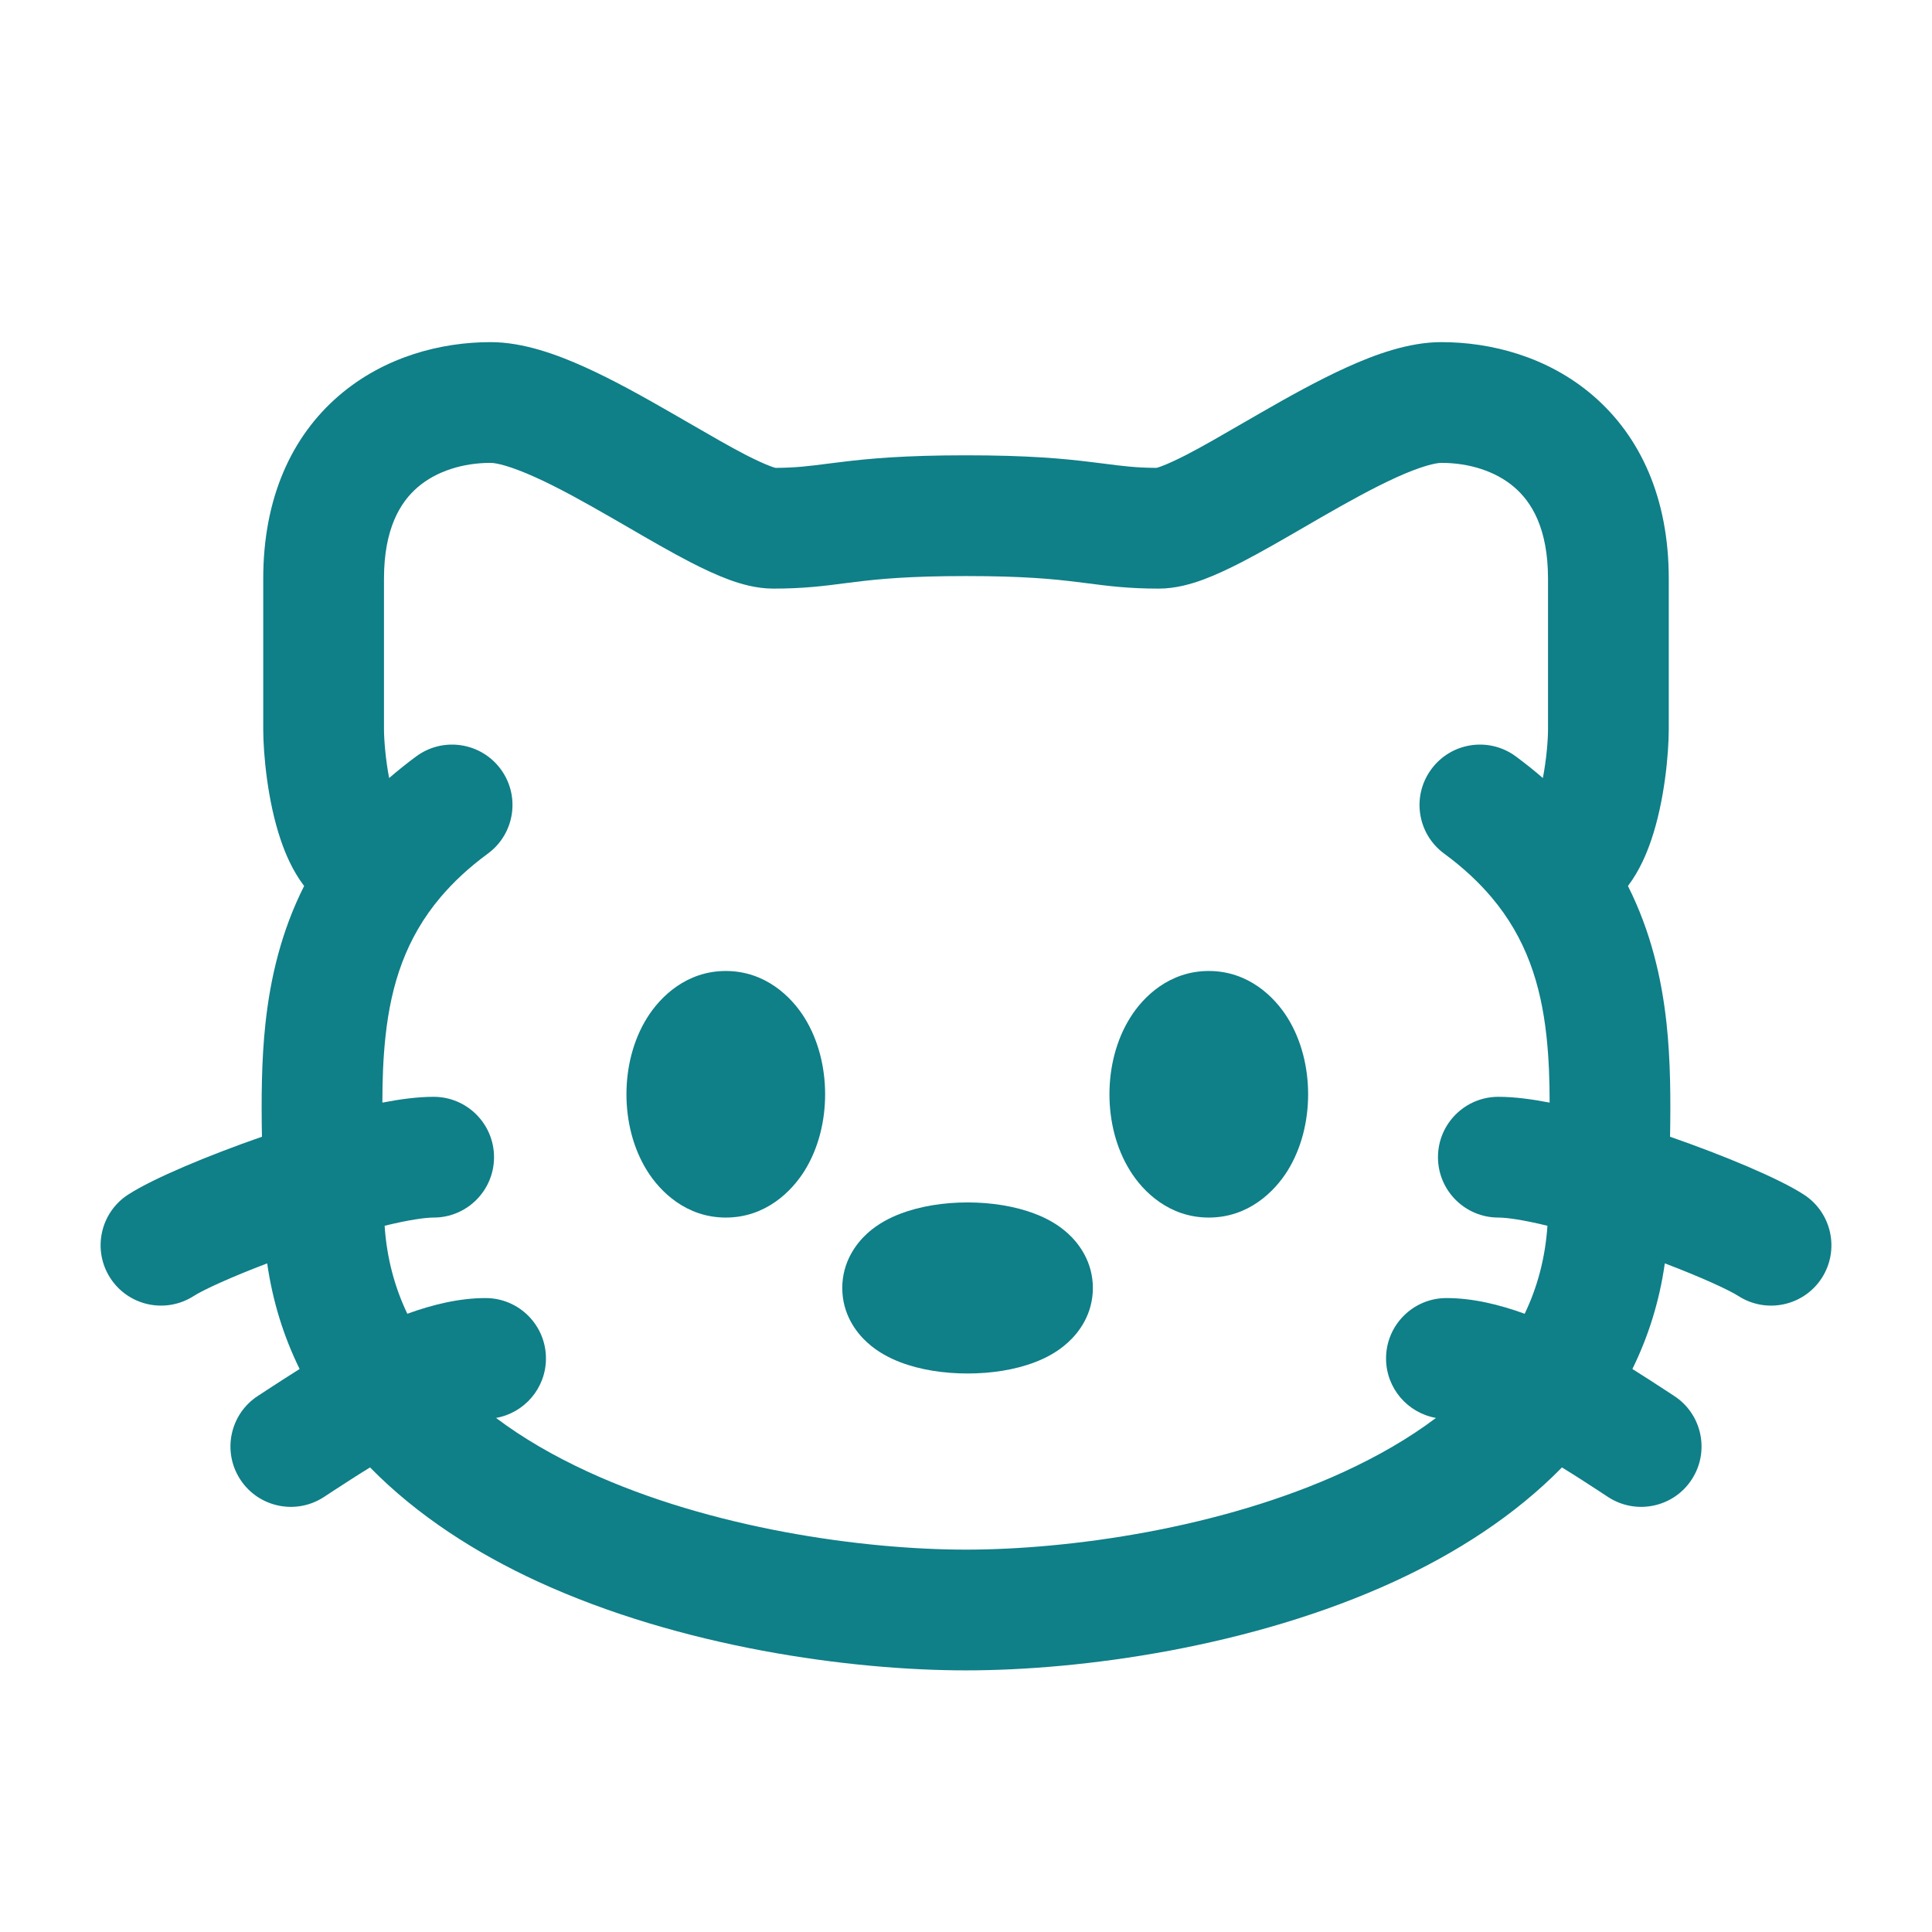
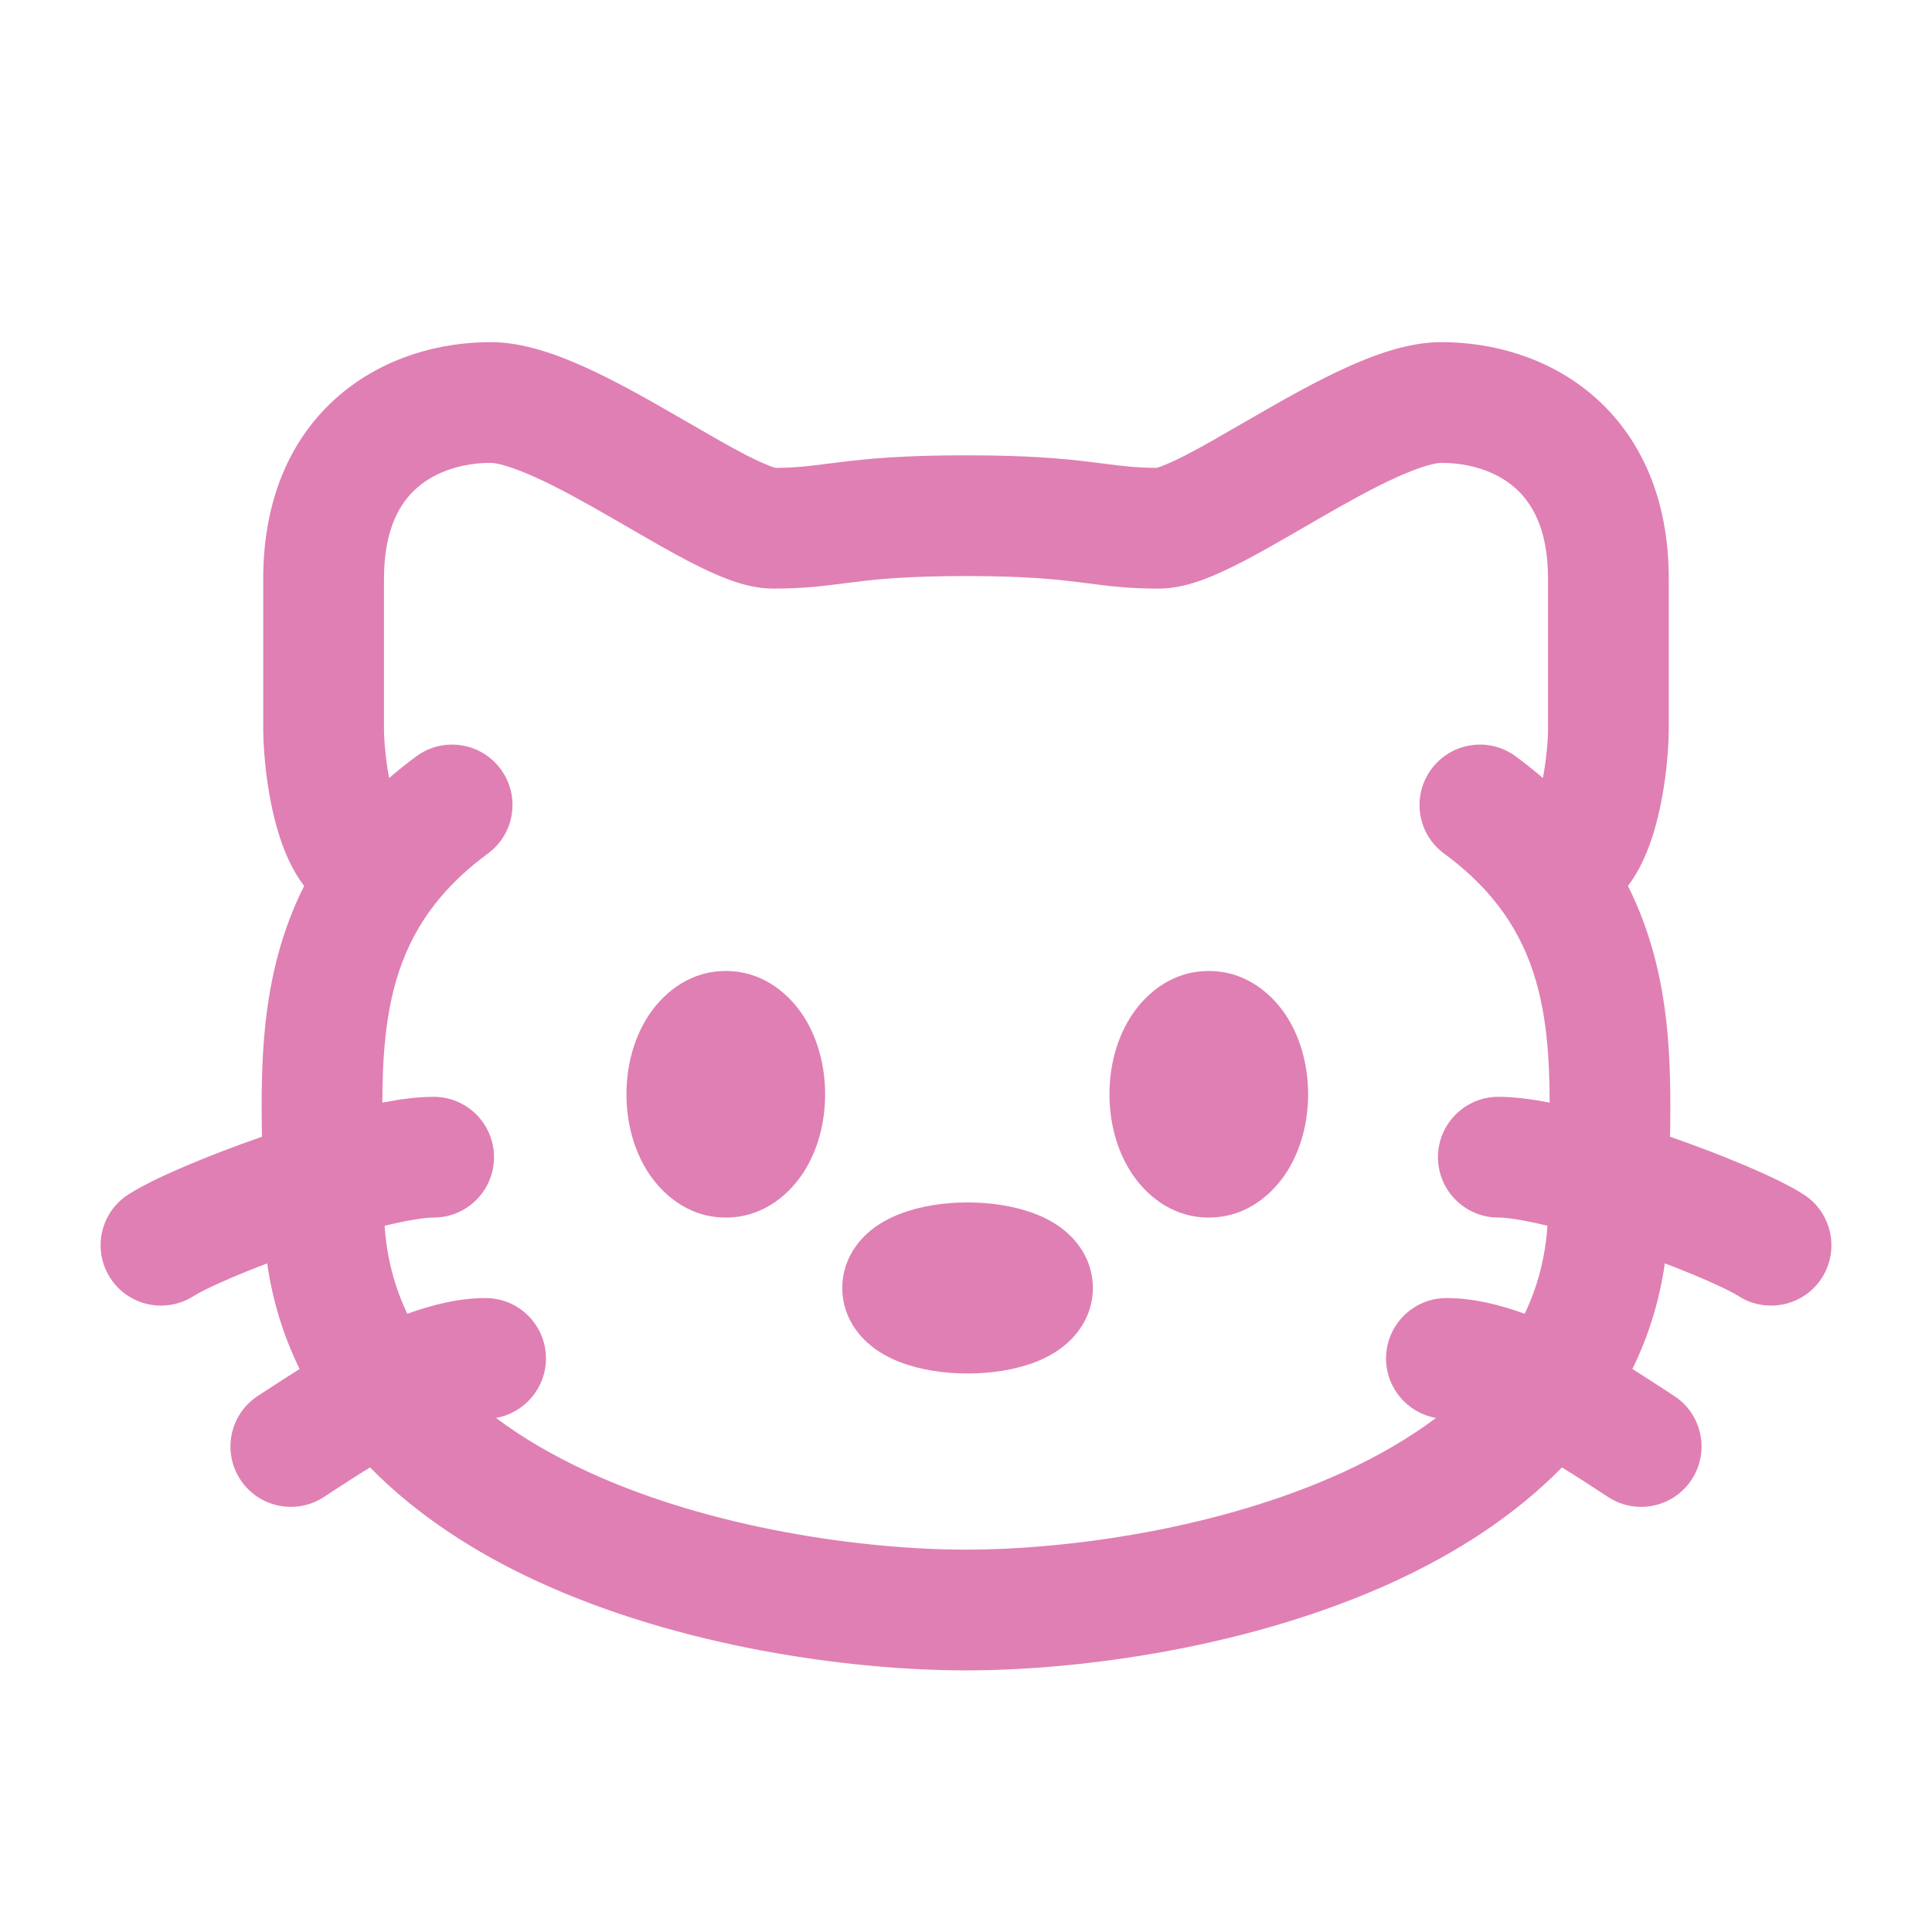
<svg xmlns="http://www.w3.org/2000/svg" width="800px" height="800px" viewBox="0 0 24 24" fill="none">
-   <path fill-rule="evenodd" clip-rule="evenodd" d="M12.02 14.937C11.728 14.937 11.431 14.982 11.178 15.08C11.055 15.127 10.903 15.203 10.77 15.325C10.636 15.448 10.463 15.675 10.463 16C10.463 16.325 10.636 16.552 10.77 16.674C10.903 16.797 11.055 16.872 11.178 16.92C11.431 17.018 11.728 17.062 12.02 17.062C12.311 17.062 12.608 17.018 12.861 16.92C12.985 16.872 13.136 16.797 13.269 16.674C13.403 16.552 13.576 16.325 13.576 16C13.576 15.675 13.403 15.448 13.269 15.325C13.136 15.203 12.985 15.127 12.861 15.08C12.608 14.982 12.311 14.937 12.02 14.937Z" fill="#0f7f88" />
-   <path d="M14.037 12.646C14.201 12.38 14.527 12.062 15.016 12.062C15.505 12.062 15.831 12.38 15.996 12.646C16.168 12.924 16.25 13.261 16.25 13.594C16.25 13.926 16.168 14.263 15.996 14.541C15.831 14.807 15.505 15.125 15.016 15.125C14.527 15.125 14.201 14.807 14.037 14.541C13.864 14.263 13.782 13.926 13.782 13.594C13.782 13.261 13.864 12.924 14.037 12.646Z" fill="#0f7f88" />
-   <path d="M9.016 12.062C8.528 12.062 8.202 12.38 8.037 12.646C7.864 12.924 7.782 13.261 7.782 13.594C7.782 13.926 7.864 14.263 8.037 14.541C8.202 14.807 8.528 15.125 9.016 15.125C9.505 15.125 9.831 14.807 9.996 14.541C10.168 14.263 10.25 13.926 10.25 13.594C10.25 13.261 10.168 12.924 9.996 12.646C9.831 12.38 9.505 12.062 9.016 12.062Z" fill="#0f7f88" />
-   <path fill-rule="evenodd" clip-rule="evenodd" d="M6.095 4.25C5.481 4.25 4.775 4.429 4.209 4.916C3.622 5.421 3.27 6.188 3.27 7.188V9.062L3.27 9.065C3.271 9.359 3.321 9.948 3.489 10.439C3.544 10.6 3.631 10.813 3.778 11.006C3.494 11.569 3.359 12.149 3.298 12.71C3.247 13.177 3.246 13.668 3.254 14.121C2.593 14.351 1.909 14.635 1.593 14.839C1.245 15.063 1.145 15.528 1.37 15.876C1.595 16.224 2.059 16.323 2.407 16.099C2.523 16.024 2.867 15.866 3.319 15.694C3.388 16.173 3.527 16.61 3.722 17.006C3.566 17.104 3.428 17.194 3.319 17.265C3.277 17.293 3.239 17.317 3.206 17.339C2.858 17.563 2.758 18.028 2.983 18.376C3.208 18.724 3.672 18.823 4.02 18.599C4.061 18.572 4.105 18.544 4.151 18.513C4.282 18.428 4.433 18.329 4.597 18.229C5.187 18.831 5.919 19.296 6.679 19.646C8.46 20.465 10.569 20.75 12 20.75C13.431 20.75 15.54 20.465 17.321 19.646C18.081 19.296 18.814 18.831 19.403 18.229C19.567 18.329 19.718 18.428 19.849 18.513C19.895 18.544 19.939 18.572 19.98 18.599C20.328 18.823 20.793 18.724 21.017 18.376C21.242 18.028 21.142 17.563 20.794 17.339C20.761 17.317 20.723 17.293 20.681 17.265C20.572 17.194 20.434 17.104 20.278 17.006C20.473 16.61 20.613 16.173 20.681 15.694C21.134 15.866 21.477 16.024 21.594 16.099C21.942 16.323 22.406 16.224 22.631 15.876C22.855 15.528 22.755 15.063 22.407 14.839C22.092 14.635 21.407 14.351 20.746 14.121C20.754 13.668 20.753 13.177 20.702 12.71C20.641 12.149 20.506 11.569 20.223 11.006C20.369 10.813 20.456 10.6 20.511 10.439C20.679 9.948 20.729 9.359 20.73 9.065L20.73 9.062V7.188C20.73 6.188 20.378 5.422 19.791 4.916C19.226 4.429 18.519 4.25 17.905 4.25C17.497 4.25 17.074 4.407 16.734 4.561C16.373 4.724 15.995 4.936 15.656 5.131C15.583 5.173 15.512 5.214 15.443 5.254L15.441 5.255C15.177 5.408 14.943 5.544 14.734 5.652C14.604 5.718 14.504 5.764 14.428 5.792C14.397 5.804 14.377 5.81 14.366 5.812C14.113 5.811 13.951 5.79 13.718 5.76C13.668 5.754 13.615 5.747 13.556 5.74C13.21 5.697 12.772 5.656 12 5.656C11.228 5.656 10.79 5.697 10.444 5.74C10.386 5.747 10.332 5.754 10.282 5.76C10.049 5.79 9.887 5.811 9.634 5.812C9.624 5.81 9.603 5.804 9.572 5.792C9.497 5.764 9.396 5.718 9.266 5.652C9.058 5.544 8.823 5.408 8.559 5.255C8.49 5.215 8.418 5.174 8.344 5.131C8.005 4.936 7.628 4.724 7.267 4.561C6.926 4.407 6.503 4.25 6.095 4.25ZM6.162 17.614C6.496 17.866 6.881 18.088 7.306 18.284C8.837 18.988 10.718 19.25 12 19.25C13.282 19.25 15.163 18.988 16.694 18.284C17.119 18.088 17.504 17.866 17.838 17.614C17.486 17.552 17.218 17.245 17.218 16.875C17.218 16.461 17.554 16.125 17.968 16.125C18.295 16.125 18.63 16.207 18.94 16.32C19.099 15.989 19.196 15.625 19.223 15.227C18.925 15.154 18.719 15.125 18.613 15.125C18.199 15.125 17.863 14.789 17.863 14.375C17.863 13.961 18.199 13.625 18.613 13.625C18.808 13.625 19.028 13.654 19.25 13.697C19.25 13.421 19.241 13.15 19.211 12.872C19.141 12.227 18.958 11.654 18.527 11.145C18.373 10.963 18.181 10.781 17.94 10.604C17.606 10.359 17.534 9.89 17.78 9.556C18.025 9.222 18.494 9.15 18.828 9.395C18.947 9.483 19.06 9.573 19.166 9.665C19.21 9.437 19.23 9.198 19.23 9.061V7.188C19.23 6.562 19.024 6.235 18.812 6.053C18.58 5.853 18.25 5.75 17.905 5.75C17.835 5.75 17.659 5.789 17.351 5.928C17.064 6.058 16.743 6.236 16.404 6.431C16.341 6.468 16.276 6.505 16.211 6.543C15.943 6.698 15.666 6.859 15.421 6.985C15.266 7.065 15.105 7.141 14.95 7.199C14.806 7.252 14.607 7.312 14.394 7.312C14.022 7.312 13.762 7.279 13.511 7.246C13.465 7.24 13.42 7.234 13.373 7.229C13.085 7.193 12.708 7.156 12 7.156C11.292 7.156 10.915 7.193 10.627 7.229C10.581 7.234 10.535 7.24 10.489 7.246C10.239 7.279 9.978 7.312 9.606 7.312C9.393 7.312 9.194 7.252 9.051 7.199C8.895 7.141 8.734 7.065 8.579 6.985C8.334 6.859 8.057 6.698 7.79 6.543C7.724 6.505 7.66 6.468 7.596 6.431C7.257 6.236 6.936 6.057 6.649 5.928C6.341 5.789 6.165 5.75 6.095 5.75C5.751 5.75 5.42 5.853 5.188 6.053C4.976 6.235 4.77 6.562 4.77 7.188V9.061C4.771 9.198 4.79 9.437 4.834 9.665C4.941 9.573 5.053 9.483 5.172 9.395C5.506 9.15 5.975 9.222 6.221 9.556C6.466 9.89 6.394 10.359 6.06 10.604C5.819 10.781 5.627 10.963 5.473 11.145C5.042 11.654 4.859 12.227 4.789 12.872C4.759 13.15 4.75 13.421 4.75 13.697C4.972 13.654 5.192 13.625 5.387 13.625C5.801 13.625 6.137 13.961 6.137 14.375C6.137 14.789 5.801 15.125 5.387 15.125C5.281 15.125 5.075 15.154 4.778 15.227C4.804 15.625 4.902 15.989 5.06 16.32C5.371 16.207 5.705 16.125 6.032 16.125C6.446 16.125 6.782 16.461 6.782 16.875C6.782 17.245 6.514 17.552 6.162 17.614Z" fill="#0f7f88" />
+   <path fill-rule="evenodd" clip-rule="evenodd" d="M12.02 14.937C11.728 14.937 11.431 14.982 11.178 15.08C11.055 15.127 10.903 15.203 10.77 15.325C10.636 15.448 10.463 15.675 10.463 16C10.463 16.325 10.636 16.552 10.77 16.674C10.903 16.797 11.055 16.872 11.178 16.92C11.431 17.018 11.728 17.062 12.02 17.062C12.311 17.062 12.608 17.018 12.861 16.92C12.985 16.872 13.136 16.797 13.269 16.674C13.403 16.552 13.576 16.325 13.576 16C13.576 15.675 13.403 15.448 13.269 15.325C13.136 15.203 12.985 15.127 12.861 15.08C12.608 14.982 12.311 14.937 12.02 14.937Z" fill="#e07fb3" />
+   <path d="M14.037 12.646C14.201 12.38 14.527 12.062 15.016 12.062C15.505 12.062 15.831 12.38 15.996 12.646C16.168 12.924 16.25 13.261 16.25 13.594C16.25 13.926 16.168 14.263 15.996 14.541C15.831 14.807 15.505 15.125 15.016 15.125C14.527 15.125 14.201 14.807 14.037 14.541C13.864 14.263 13.782 13.926 13.782 13.594C13.782 13.261 13.864 12.924 14.037 12.646Z" fill="#e07fb3" />
+   <path d="M9.016 12.062C8.528 12.062 8.202 12.38 8.037 12.646C7.864 12.924 7.782 13.261 7.782 13.594C7.782 13.926 7.864 14.263 8.037 14.541C8.202 14.807 8.528 15.125 9.016 15.125C9.505 15.125 9.831 14.807 9.996 14.541C10.168 14.263 10.25 13.926 10.25 13.594C10.25 13.261 10.168 12.924 9.996 12.646C9.831 12.38 9.505 12.062 9.016 12.062Z" fill="#e07fb3" />
+   <path fill-rule="evenodd" clip-rule="evenodd" d="M6.095 4.25C5.481 4.25 4.775 4.429 4.209 4.916C3.622 5.421 3.27 6.188 3.27 7.188V9.062L3.27 9.065C3.271 9.359 3.321 9.948 3.489 10.439C3.544 10.6 3.631 10.813 3.778 11.006C3.494 11.569 3.359 12.149 3.298 12.71C3.247 13.177 3.246 13.668 3.254 14.121C2.593 14.351 1.909 14.635 1.593 14.839C1.245 15.063 1.145 15.528 1.37 15.876C1.595 16.224 2.059 16.323 2.407 16.099C2.523 16.024 2.867 15.866 3.319 15.694C3.388 16.173 3.527 16.61 3.722 17.006C3.566 17.104 3.428 17.194 3.319 17.265C3.277 17.293 3.239 17.317 3.206 17.339C2.858 17.563 2.758 18.028 2.983 18.376C3.208 18.724 3.672 18.823 4.02 18.599C4.061 18.572 4.105 18.544 4.151 18.513C4.282 18.428 4.433 18.329 4.597 18.229C5.187 18.831 5.919 19.296 6.679 19.646C8.46 20.465 10.569 20.75 12 20.75C13.431 20.75 15.54 20.465 17.321 19.646C18.081 19.296 18.814 18.831 19.403 18.229C19.567 18.329 19.718 18.428 19.849 18.513C19.895 18.544 19.939 18.572 19.98 18.599C20.328 18.823 20.793 18.724 21.017 18.376C21.242 18.028 21.142 17.563 20.794 17.339C20.761 17.317 20.723 17.293 20.681 17.265C20.572 17.194 20.434 17.104 20.278 17.006C20.473 16.61 20.613 16.173 20.681 15.694C21.134 15.866 21.477 16.024 21.594 16.099C21.942 16.323 22.406 16.224 22.631 15.876C22.855 15.528 22.755 15.063 22.407 14.839C22.092 14.635 21.407 14.351 20.746 14.121C20.754 13.668 20.753 13.177 20.702 12.71C20.641 12.149 20.506 11.569 20.223 11.006C20.369 10.813 20.456 10.6 20.511 10.439C20.679 9.948 20.729 9.359 20.73 9.065L20.73 9.062V7.188C20.73 6.188 20.378 5.422 19.791 4.916C19.226 4.429 18.519 4.25 17.905 4.25C17.497 4.25 17.074 4.407 16.734 4.561C16.373 4.724 15.995 4.936 15.656 5.131C15.583 5.173 15.512 5.214 15.443 5.254L15.441 5.255C15.177 5.408 14.943 5.544 14.734 5.652C14.604 5.718 14.504 5.764 14.428 5.792C14.397 5.804 14.377 5.81 14.366 5.812C14.113 5.811 13.951 5.79 13.718 5.76C13.668 5.754 13.615 5.747 13.556 5.74C13.21 5.697 12.772 5.656 12 5.656C11.228 5.656 10.79 5.697 10.444 5.74C10.386 5.747 10.332 5.754 10.282 5.76C10.049 5.79 9.887 5.811 9.634 5.812C9.624 5.81 9.603 5.804 9.572 5.792C9.497 5.764 9.396 5.718 9.266 5.652C9.058 5.544 8.823 5.408 8.559 5.255C8.49 5.215 8.418 5.174 8.344 5.131C8.005 4.936 7.628 4.724 7.267 4.561C6.926 4.407 6.503 4.25 6.095 4.25ZM6.162 17.614C6.496 17.866 6.881 18.088 7.306 18.284C8.837 18.988 10.718 19.25 12 19.25C13.282 19.25 15.163 18.988 16.694 18.284C17.119 18.088 17.504 17.866 17.838 17.614C17.486 17.552 17.218 17.245 17.218 16.875C17.218 16.461 17.554 16.125 17.968 16.125C18.295 16.125 18.63 16.207 18.94 16.32C19.099 15.989 19.196 15.625 19.223 15.227C18.925 15.154 18.719 15.125 18.613 15.125C18.199 15.125 17.863 14.789 17.863 14.375C17.863 13.961 18.199 13.625 18.613 13.625C18.808 13.625 19.028 13.654 19.25 13.697C19.25 13.421 19.241 13.15 19.211 12.872C19.141 12.227 18.958 11.654 18.527 11.145C18.373 10.963 18.181 10.781 17.94 10.604C17.606 10.359 17.534 9.89 17.78 9.556C18.025 9.222 18.494 9.15 18.828 9.395C18.947 9.483 19.06 9.573 19.166 9.665C19.21 9.437 19.23 9.198 19.23 9.061V7.188C19.23 6.562 19.024 6.235 18.812 6.053C18.58 5.853 18.25 5.75 17.905 5.75C17.835 5.75 17.659 5.789 17.351 5.928C17.064 6.058 16.743 6.236 16.404 6.431C16.341 6.468 16.276 6.505 16.211 6.543C15.943 6.698 15.666 6.859 15.421 6.985C15.266 7.065 15.105 7.141 14.95 7.199C14.806 7.252 14.607 7.312 14.394 7.312C14.022 7.312 13.762 7.279 13.511 7.246C13.465 7.24 13.42 7.234 13.373 7.229C13.085 7.193 12.708 7.156 12 7.156C11.292 7.156 10.915 7.193 10.627 7.229C10.581 7.234 10.535 7.24 10.489 7.246C10.239 7.279 9.978 7.312 9.606 7.312C9.393 7.312 9.194 7.252 9.051 7.199C8.895 7.141 8.734 7.065 8.579 6.985C8.334 6.859 8.057 6.698 7.79 6.543C7.724 6.505 7.66 6.468 7.596 6.431C7.257 6.236 6.936 6.057 6.649 5.928C6.341 5.789 6.165 5.75 6.095 5.75C5.751 5.75 5.42 5.853 5.188 6.053C4.976 6.235 4.77 6.562 4.77 7.188V9.061C4.771 9.198 4.79 9.437 4.834 9.665C4.941 9.573 5.053 9.483 5.172 9.395C5.506 9.15 5.975 9.222 6.221 9.556C6.466 9.89 6.394 10.359 6.06 10.604C5.819 10.781 5.627 10.963 5.473 11.145C5.042 11.654 4.859 12.227 4.789 12.872C4.759 13.15 4.75 13.421 4.75 13.697C4.972 13.654 5.192 13.625 5.387 13.625C5.801 13.625 6.137 13.961 6.137 14.375C6.137 14.789 5.801 15.125 5.387 15.125C5.281 15.125 5.075 15.154 4.778 15.227C4.804 15.625 4.902 15.989 5.06 16.32C5.371 16.207 5.705 16.125 6.032 16.125C6.446 16.125 6.782 16.461 6.782 16.875C6.782 17.245 6.514 17.552 6.162 17.614Z" fill="#e07fb3" />
</svg>
